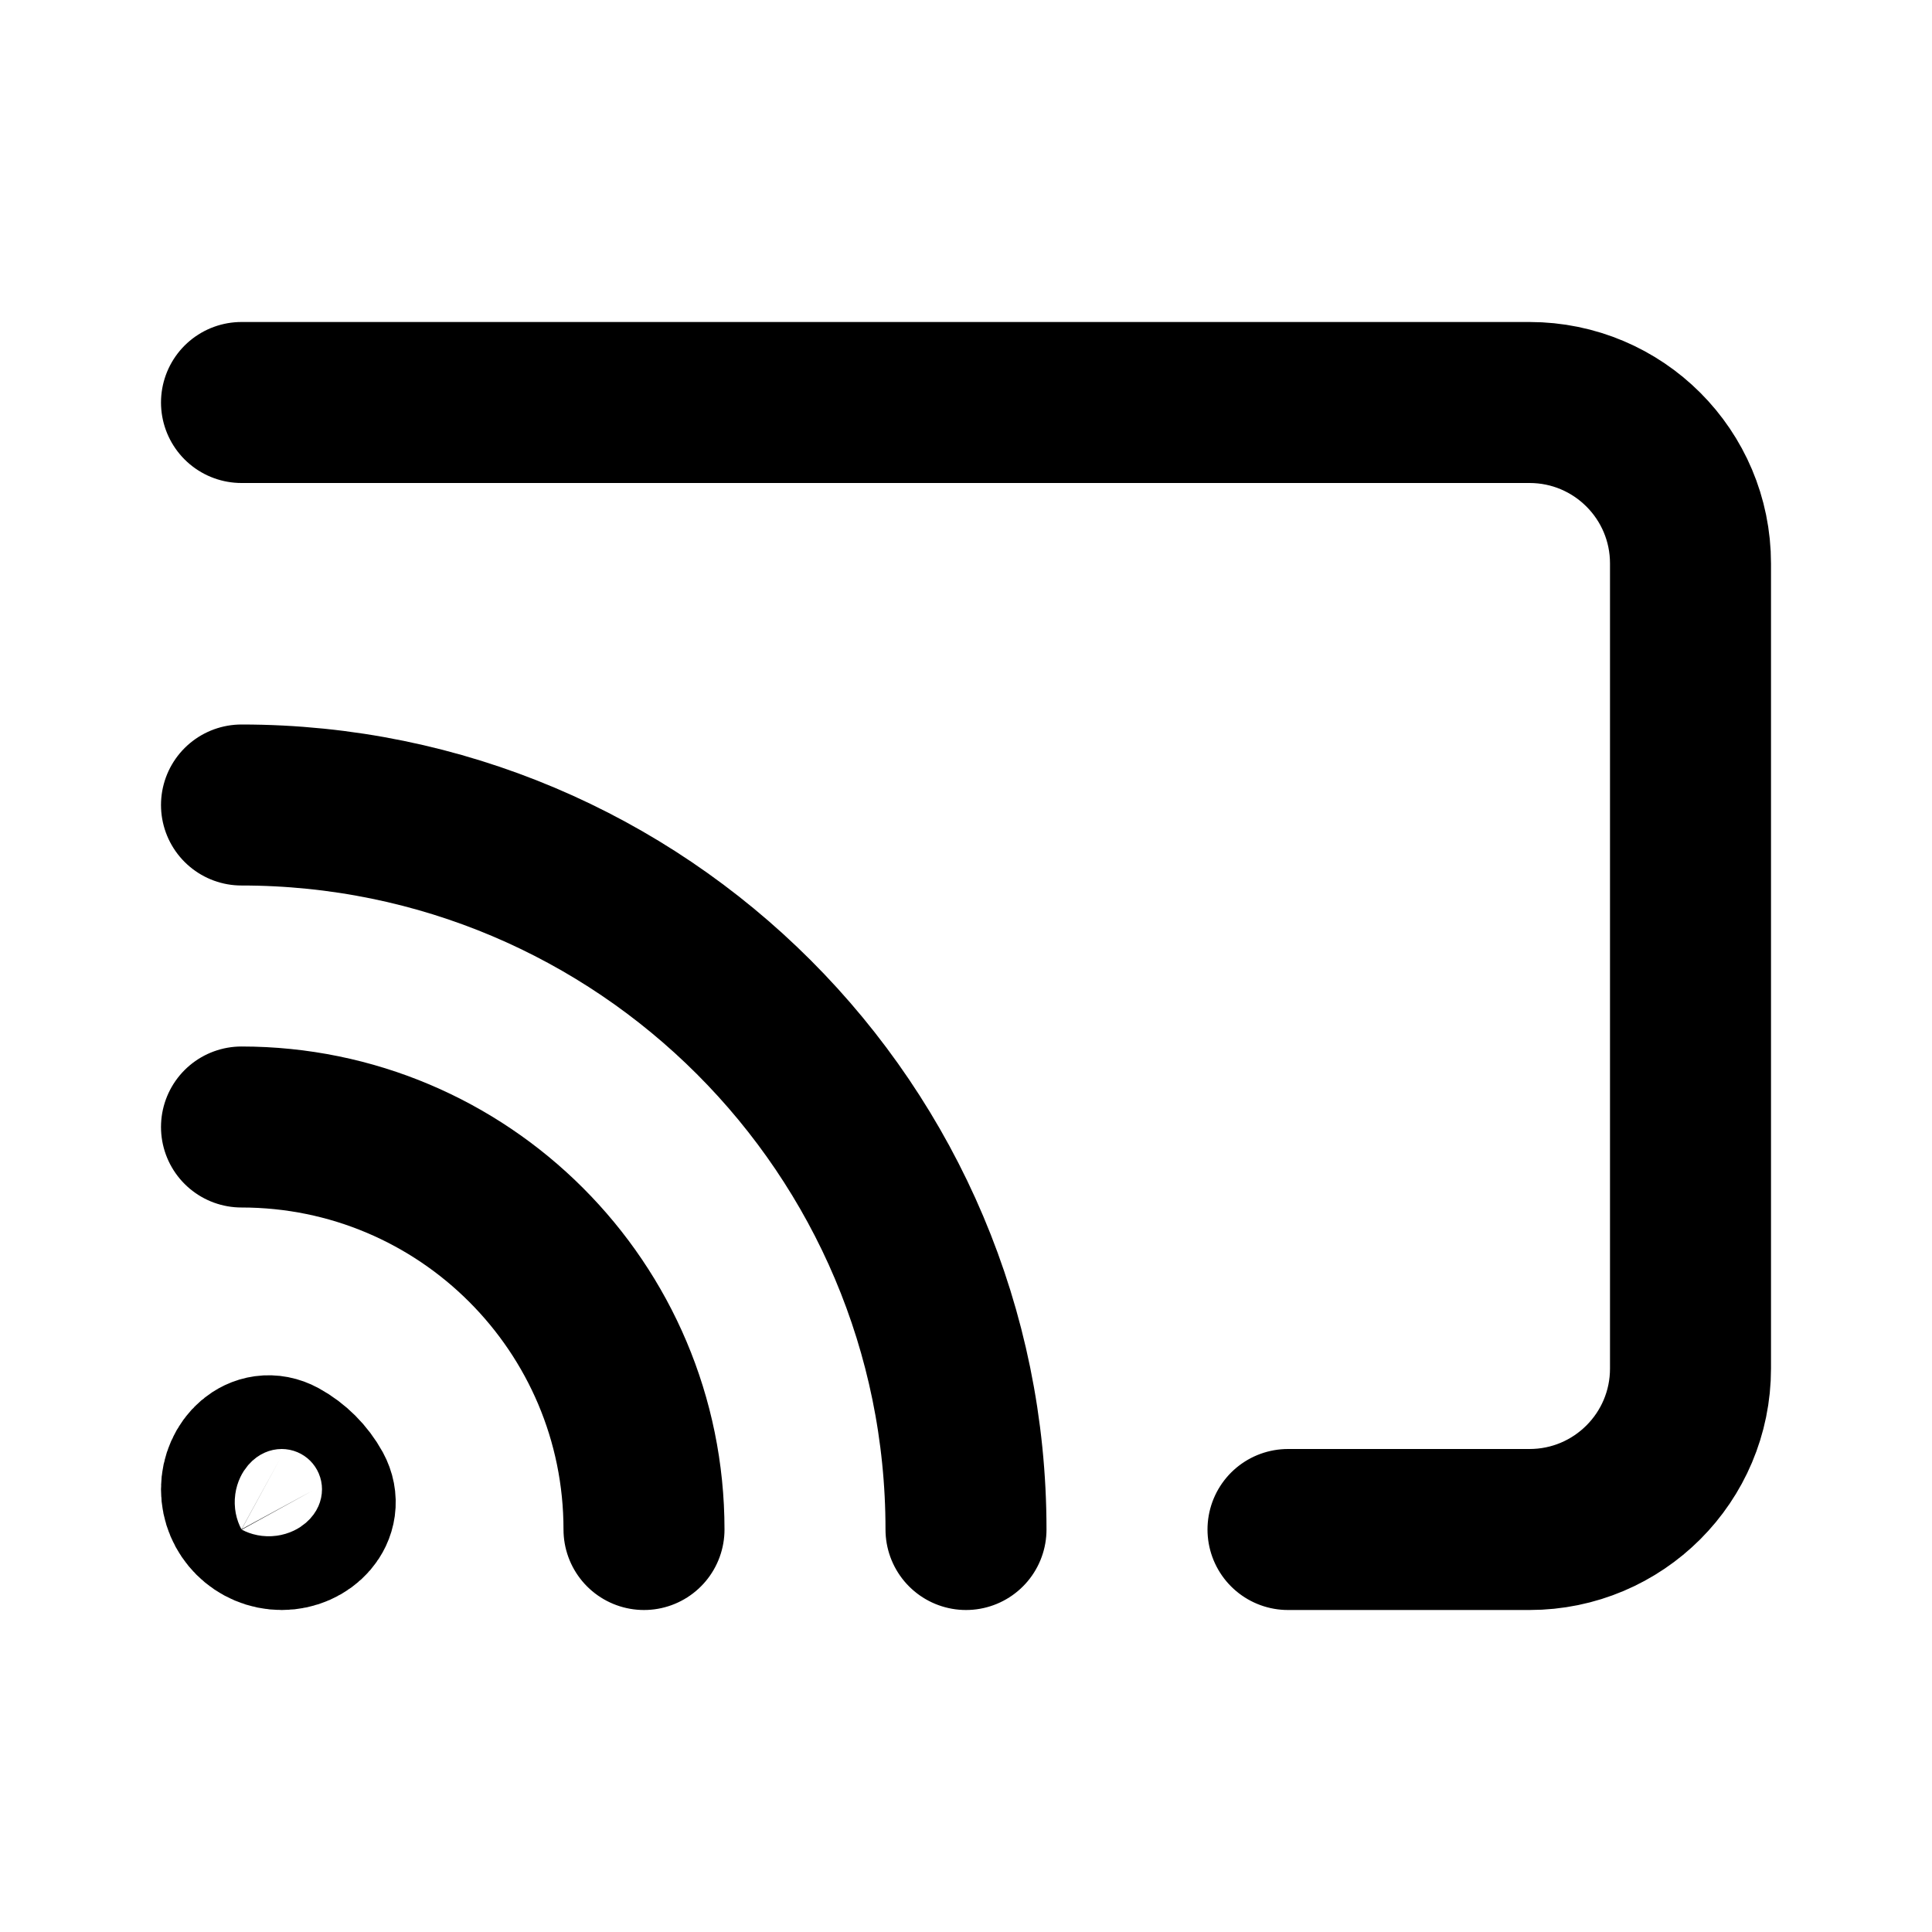
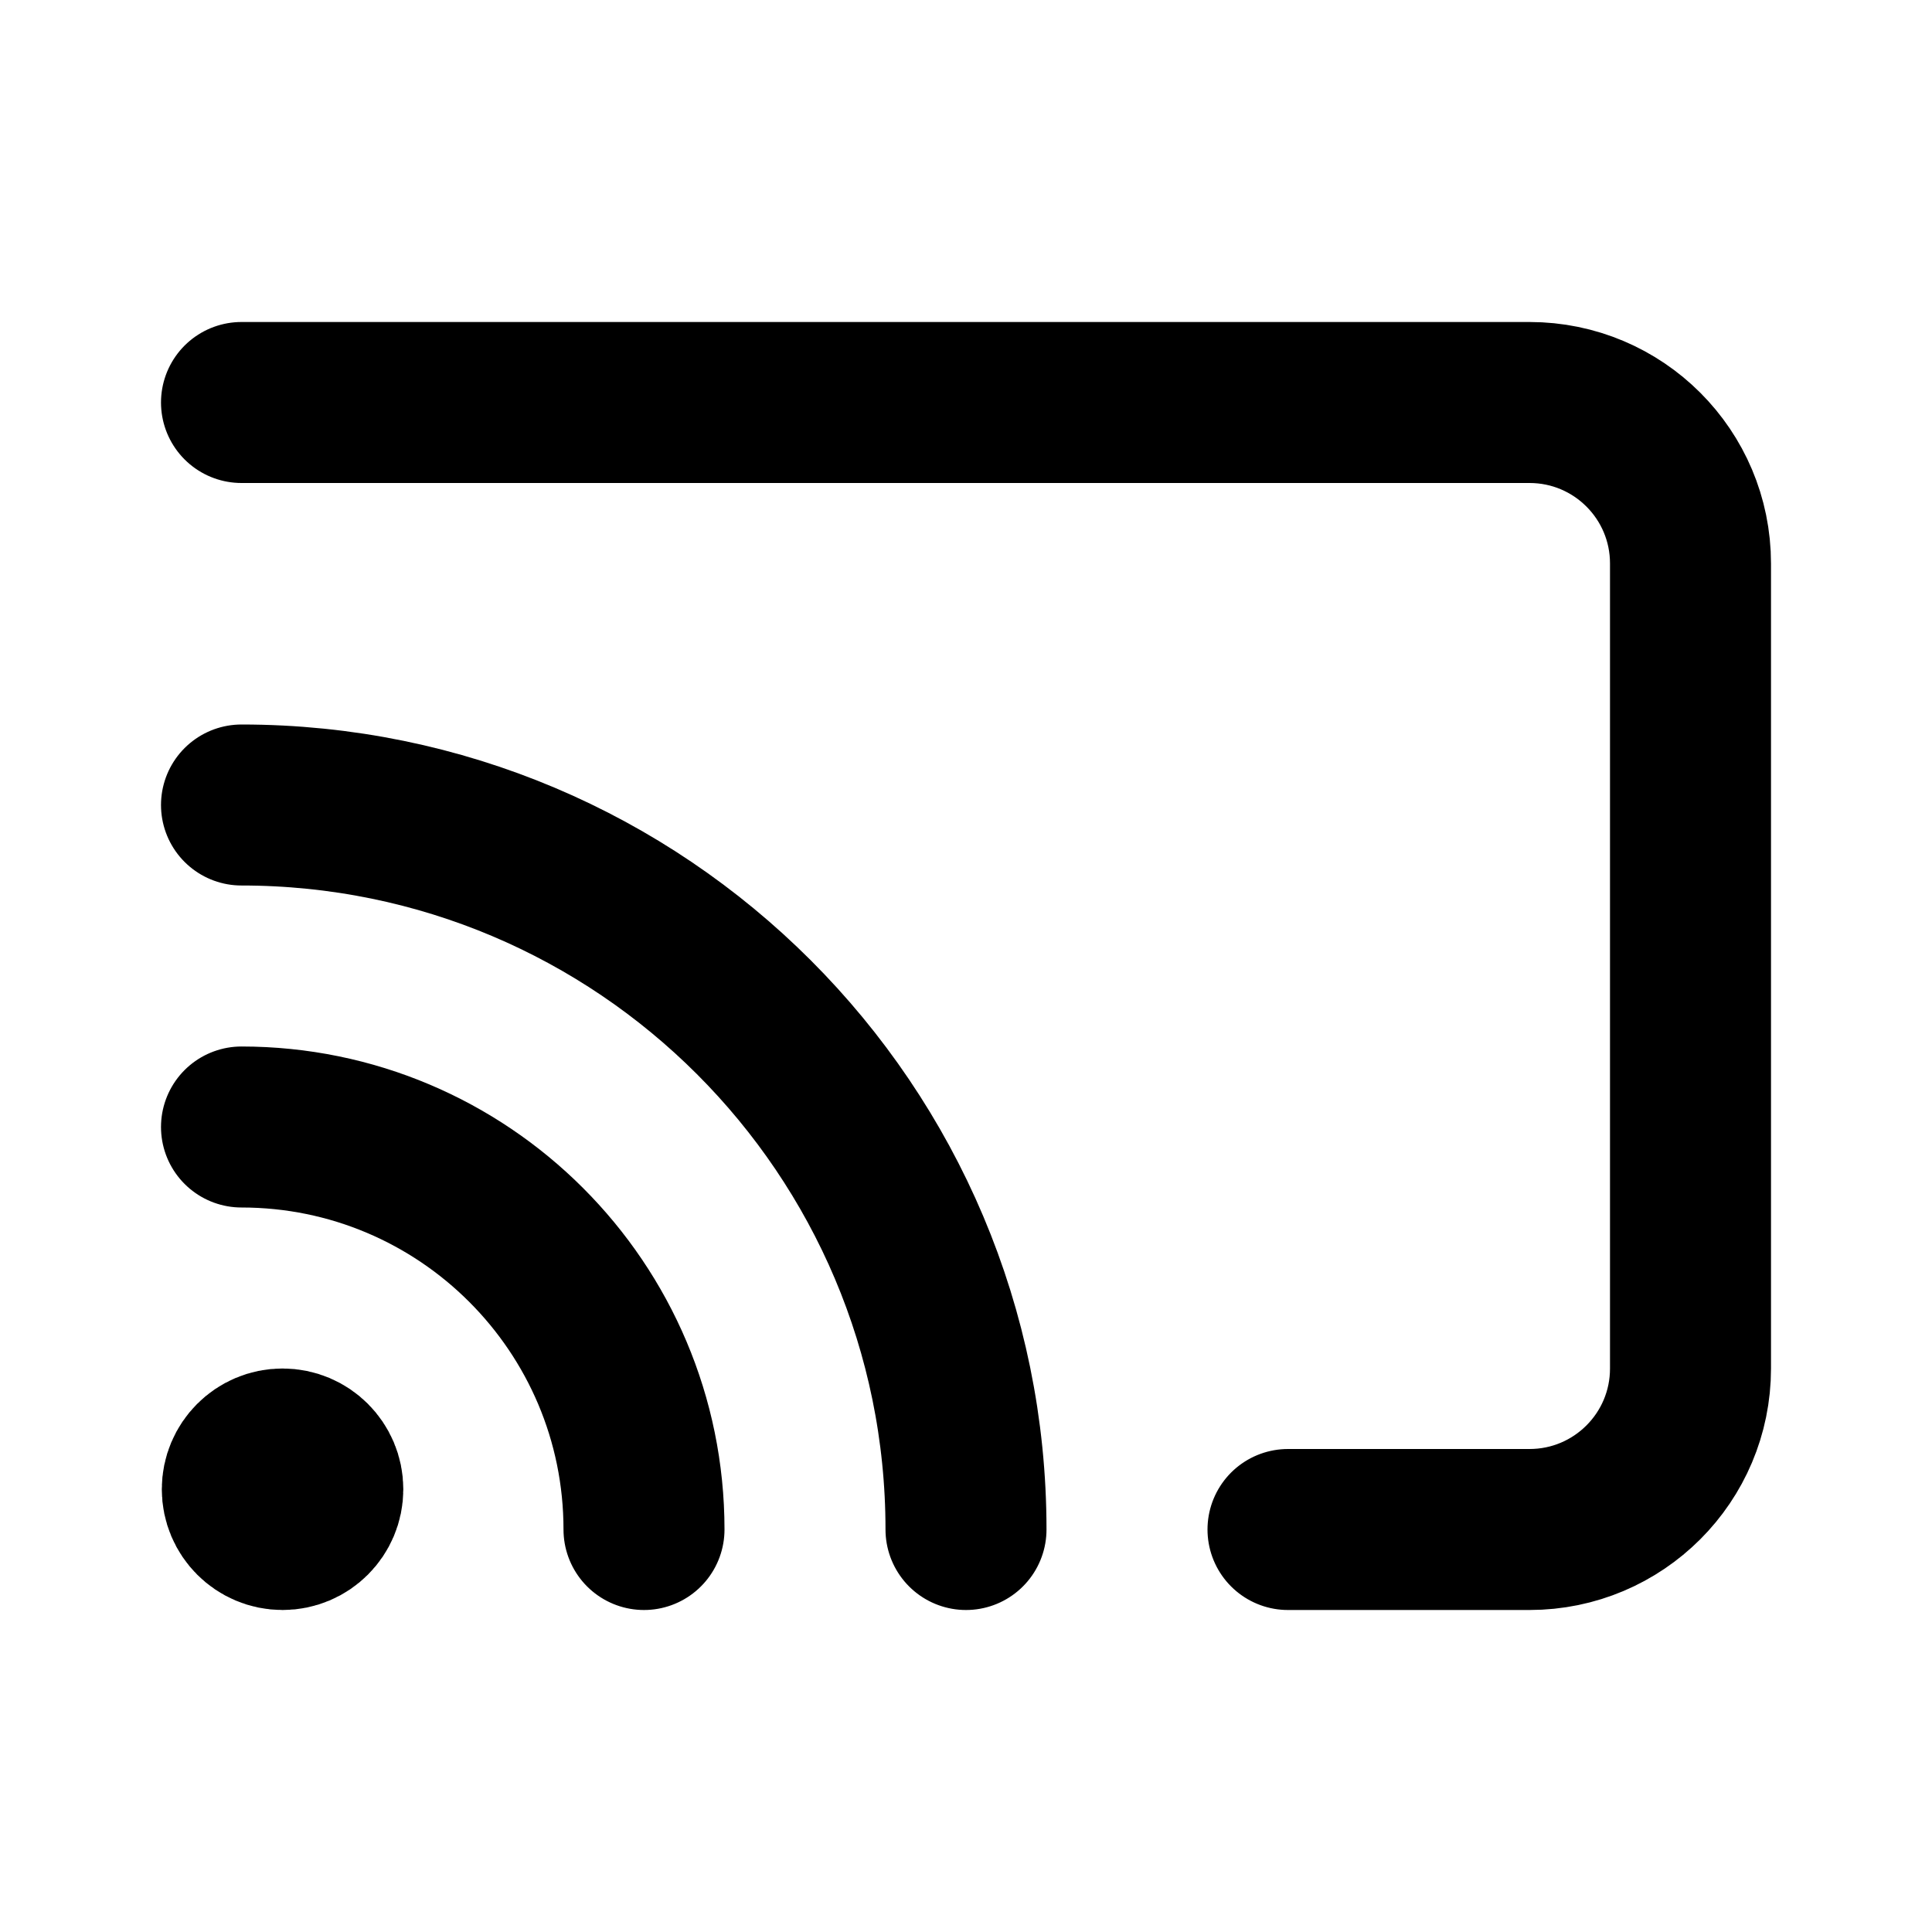
<svg xmlns="http://www.w3.org/2000/svg" width="24" height="24" viewBox="0 0 24 24" fill="none">
-   <path d="M3 5H19C20.105 5 21 5.895 21 7V17C21 18.105 20.105 19 19 19H16M8 19C8 16.239 5.761 14 3 14M12 19C12 14.029 7.971 10 3 10M3 18.5V18.5C3 18.224 3.237 17.99 3.479 18.122C3.647 18.214 3.786 18.353 3.878 18.52C4.01 18.763 3.776 19 3.5 19V19C3.224 19 3 18.776 3 18.5Z" stroke="black" stroke-width="2" stroke-linecap="round" stroke-linejoin="round" />
+   <path d="M3 5H19C20.105 5 21 5.895 21 7V17C21 18.105 20.105 19 19 19H16M8 19C8 16.239 5.761 14 3 14M12 19C12 14.029 7.971 10 3 10M3.51 18.5H3.52M4.01 18.5C4.01 18.776 3.786 19 3.51 19C3.234 19 3.01 18.776 3.01 18.5C3.01 18.224 3.234 18 3.51 18C3.786 18 4.01 18.224 4.01 18.5Z" stroke="black" stroke-width="2" stroke-linecap="round" stroke-linejoin="round" />
</svg>
